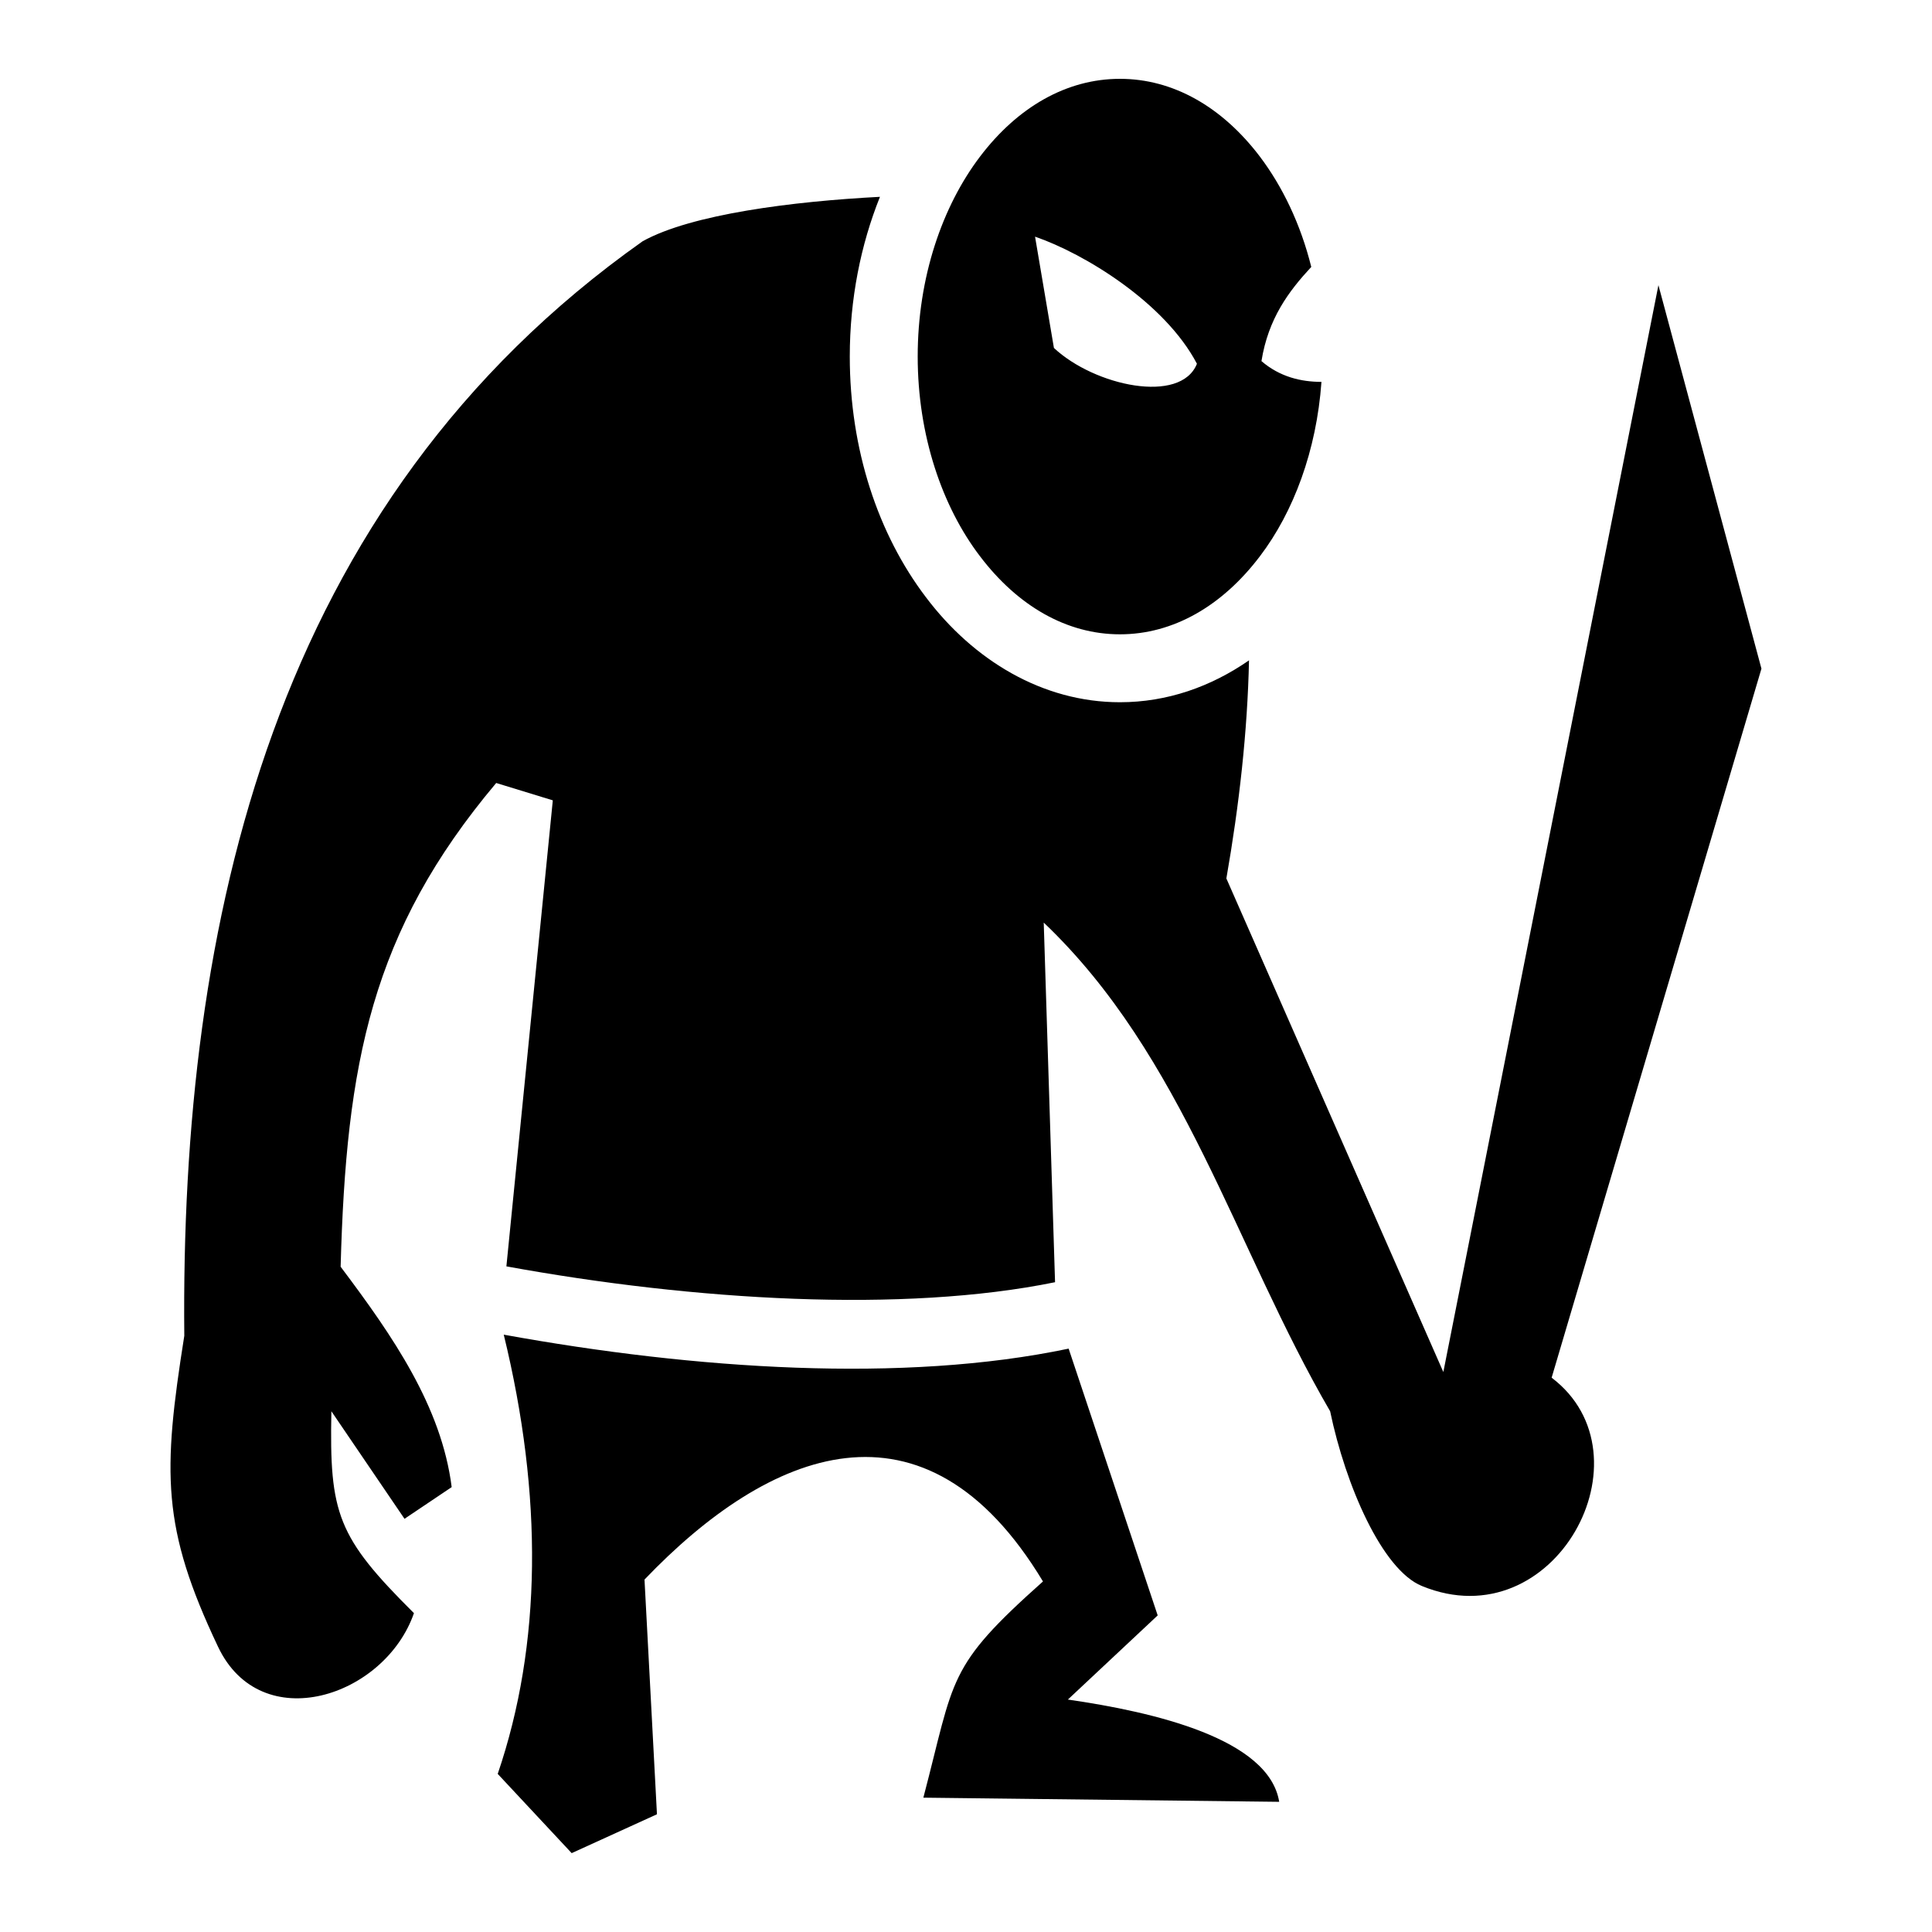
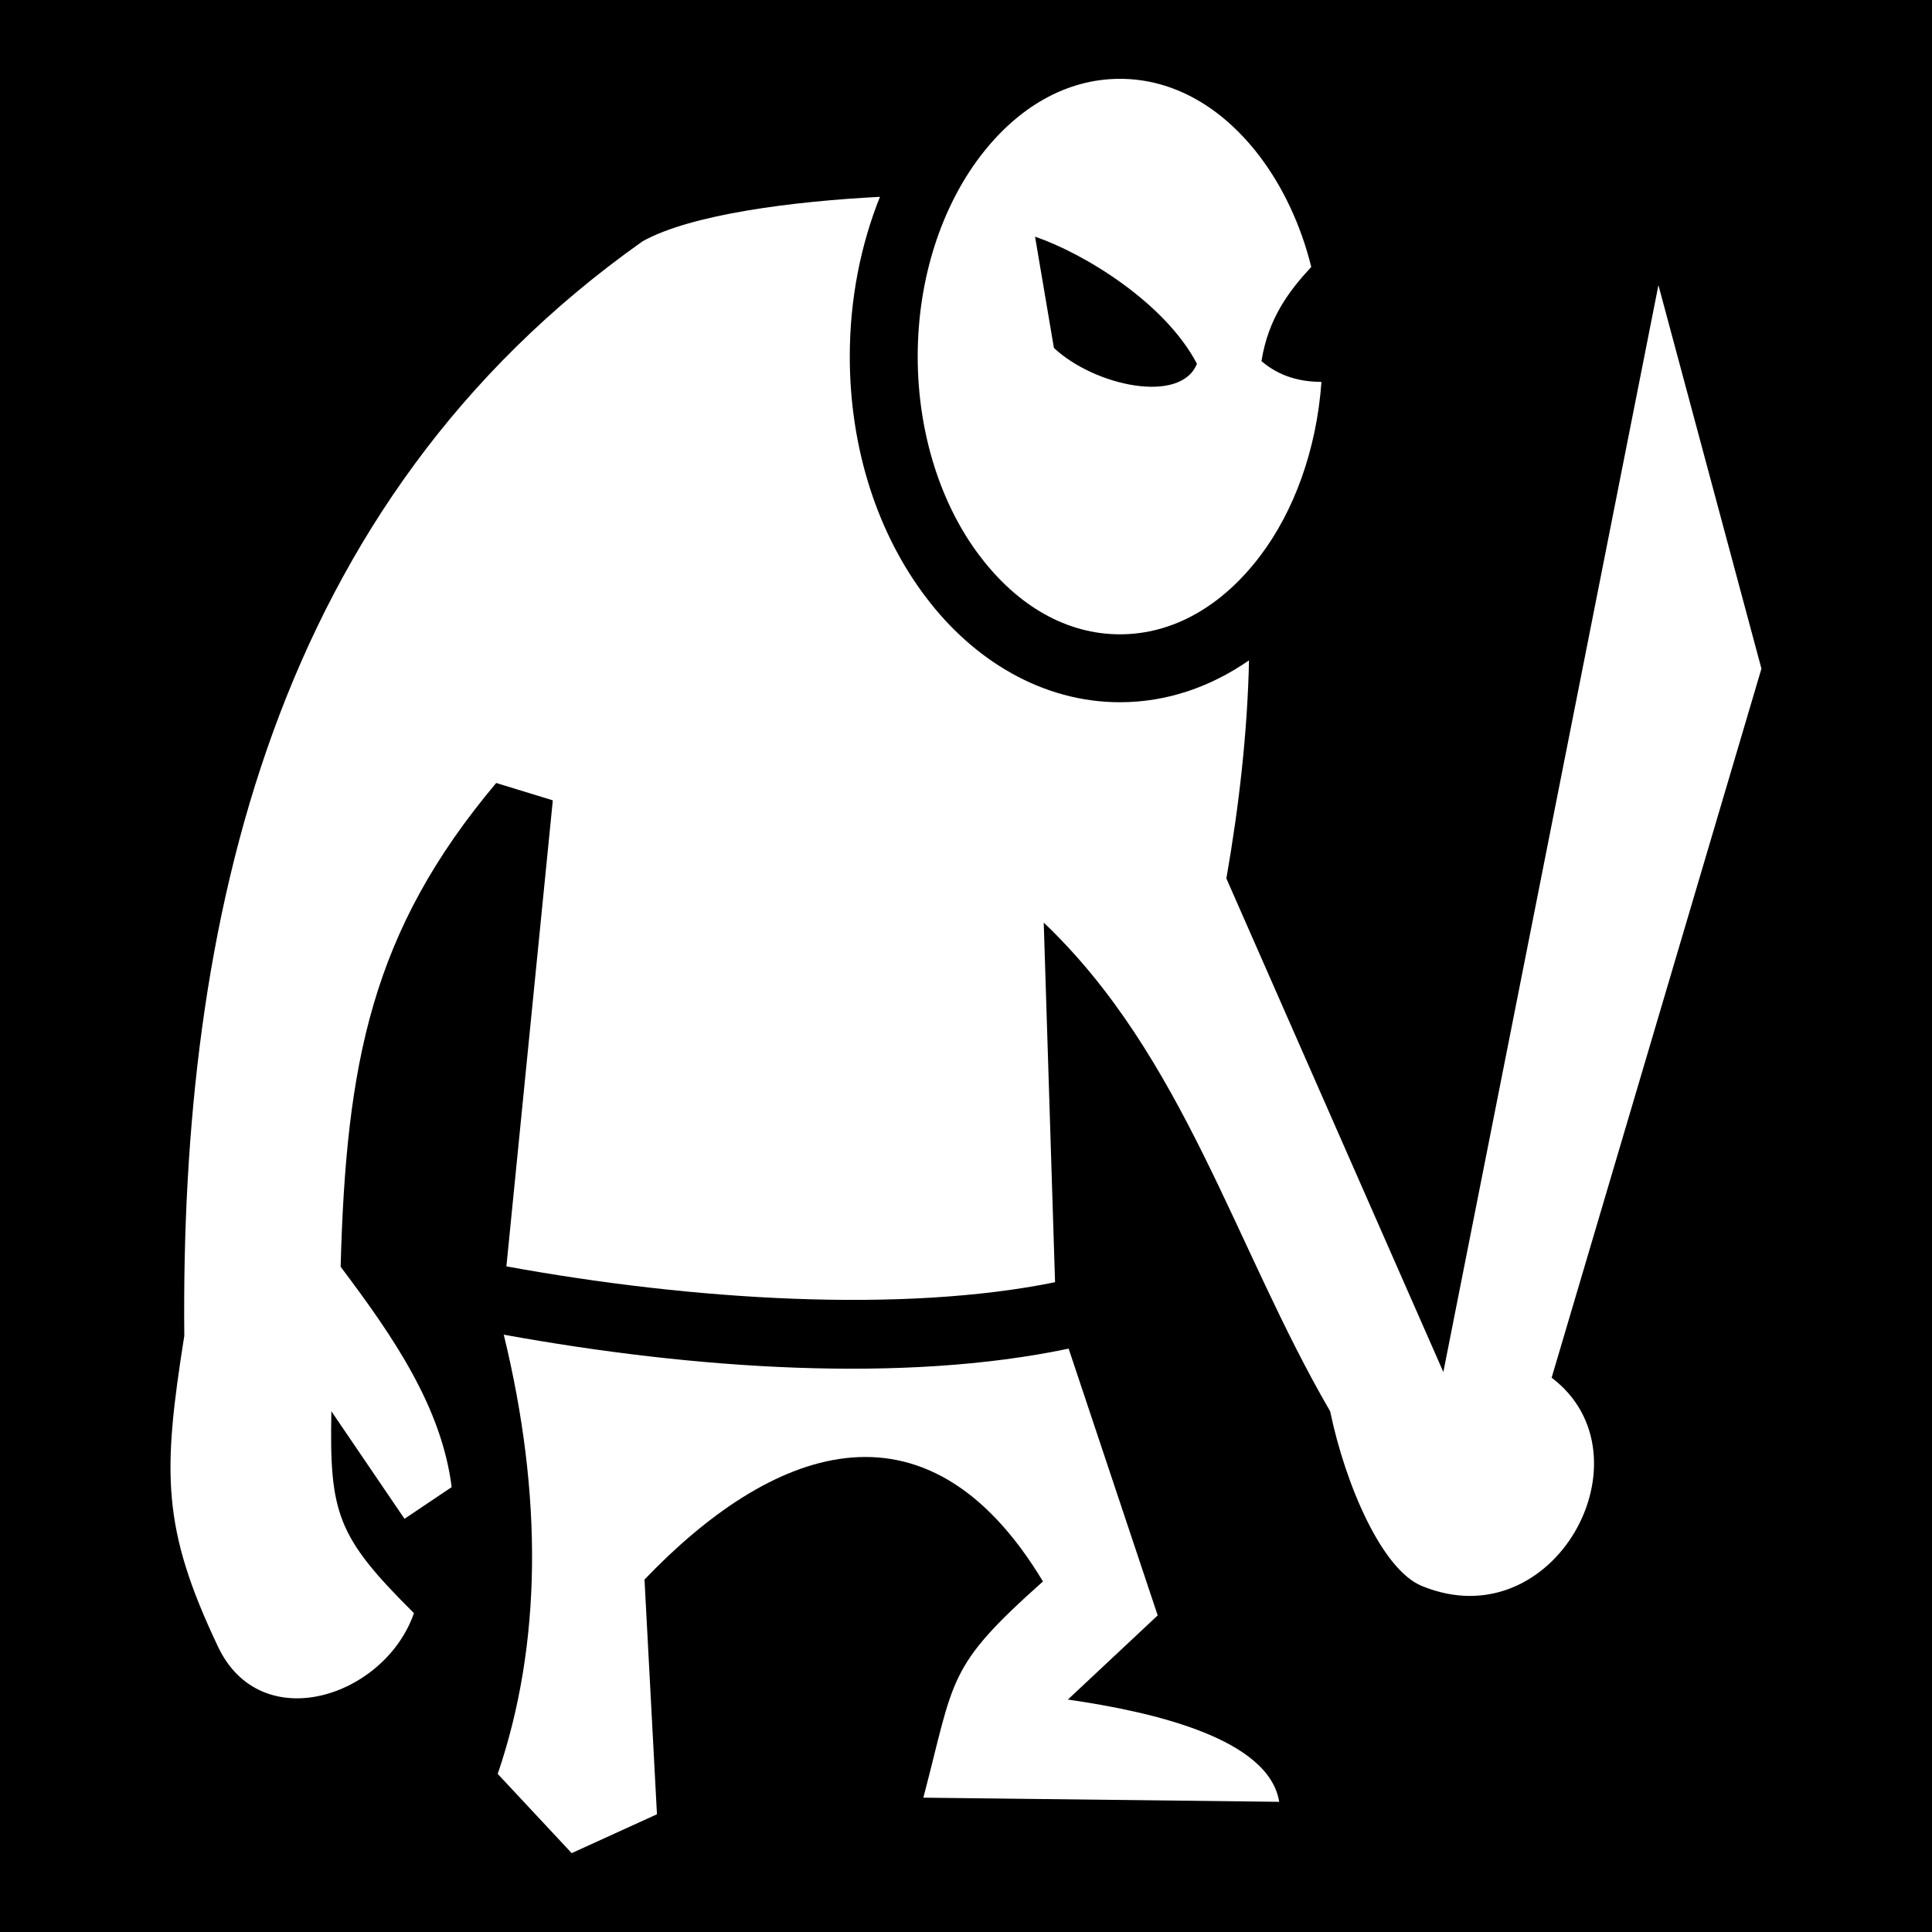
<svg xmlns="http://www.w3.org/2000/svg" viewBox="0 0 512 512">
-   <path fill="#fff" d="M0 0h512v512H0z" />
-   <path fill="#000" d="M296.8 20.89c-14.1 0-27.1 7.44-37.1 20.63-10 13.19-16.5 32-16.5 52.96 0 20.92 6.5 39.82 16.5 52.92 10 13.2 23 20.7 37.1 20.7 14.1 0 27.1-7.5 37.1-20.7 8.9-11.7 15-28 16.3-46.2-5.4 0-11-1.3-15.9-5.5 1.8-11.28 7.2-18.49 13.2-24.96-2.8-11.27-7.6-21.27-13.6-29.22-10-13.19-23-20.63-37.1-20.63zm-63.6 31.27c-23 1.19-50 4.6-62.9 11.78C72.22 133.3 47.78 244.5 48.84 354c-5.75 36.3-6.05 50.8 8.94 82.4 11.42 24.1 44.22 13.3 51.92-8.9-20.31-20.2-22.43-26.3-21.88-53.5l19.38 28.5 12.5-8.4c-2.7-21.3-15.5-39.9-29.43-58.4 1.46-53.9 8.09-88.8 41.23-128.2l15 4.6-12.3 123.5c49.8 9.1 105.2 12.4 145.4 4.2l-3-95.3c37.2 35.4 50.7 86.2 75.9 129.5 4.1 19.7 13.8 42 24.3 46.3 35.2 14.5 61.6-34.6 34.4-55.2l55.6-187.9-27.3-101.63-57 288.03L325 232.8c3.4-19.4 5.6-39 6-57.8-10.1 7-21.7 11.1-34.2 11.1-20.5 0-38.8-11.1-51.4-27.8-12.7-16.7-20.2-39.2-20.2-63.82 0-15.22 2.9-29.61 8-42.32zm41.1 10.56c13 4.45 34.4 17.47 42.9 33.68-4.3 10.8-27.1 5.9-37.9-4.19zM133.5 353.7c10.4 42.7 10.1 82.1-1.6 116.4l19.6 21 22.6-10.3-3.3-62.2c32.9-34.4 74.2-51.6 105.6.5-25.6 22.8-23.3 25.3-31.7 57.3l94.3 1.1c-2.7-16.7-33.1-23.8-56-27.1l23.8-22.3-23.6-70.7c-43.7 9.2-99.1 5.5-149.7-3.7z" />
+   <path d="M0 0h512v512H0z" />
+   <path fill="#fff" d="M296.8 20.89c-14.1 0-27.1 7.44-37.1 20.63-10 13.19-16.5 32-16.5 52.96 0 20.92 6.5 39.82 16.5 52.92 10 13.2 23 20.7 37.1 20.7 14.1 0 27.1-7.5 37.1-20.7 8.9-11.7 15-28 16.3-46.2-5.4 0-11-1.3-15.9-5.5 1.8-11.28 7.2-18.49 13.2-24.96-2.8-11.27-7.6-21.27-13.6-29.22-10-13.19-23-20.63-37.1-20.63zm-63.6 31.27c-23 1.19-50 4.6-62.9 11.78C72.22 133.3 47.78 244.5 48.84 354c-5.75 36.3-6.05 50.8 8.94 82.4 11.42 24.1 44.22 13.3 51.92-8.9-20.31-20.2-22.43-26.3-21.88-53.5l19.38 28.5 12.5-8.4c-2.7-21.3-15.5-39.9-29.43-58.4 1.46-53.9 8.09-88.8 41.23-128.2l15 4.6-12.3 123.5c49.8 9.1 105.2 12.4 145.4 4.2l-3-95.3c37.2 35.4 50.7 86.2 75.9 129.5 4.1 19.7 13.8 42 24.3 46.3 35.2 14.5 61.6-34.6 34.4-55.2l55.6-187.9-27.3-101.63-57 288.03L325 232.8c3.4-19.4 5.6-39 6-57.8-10.1 7-21.7 11.1-34.2 11.1-20.5 0-38.8-11.1-51.4-27.8-12.7-16.7-20.2-39.2-20.2-63.82 0-15.22 2.9-29.61 8-42.32zm41.1 10.56c13 4.45 34.4 17.47 42.9 33.68-4.3 10.8-27.1 5.9-37.9-4.19zM133.5 353.7c10.4 42.7 10.1 82.1-1.6 116.4l19.6 21 22.6-10.3-3.3-62.2c32.9-34.4 74.2-51.6 105.6.5-25.6 22.8-23.3 25.3-31.7 57.3l94.3 1.1c-2.7-16.7-33.1-23.8-56-27.1l23.8-22.3-23.6-70.7c-43.7 9.2-99.1 5.5-149.7-3.7z" />
</svg>
